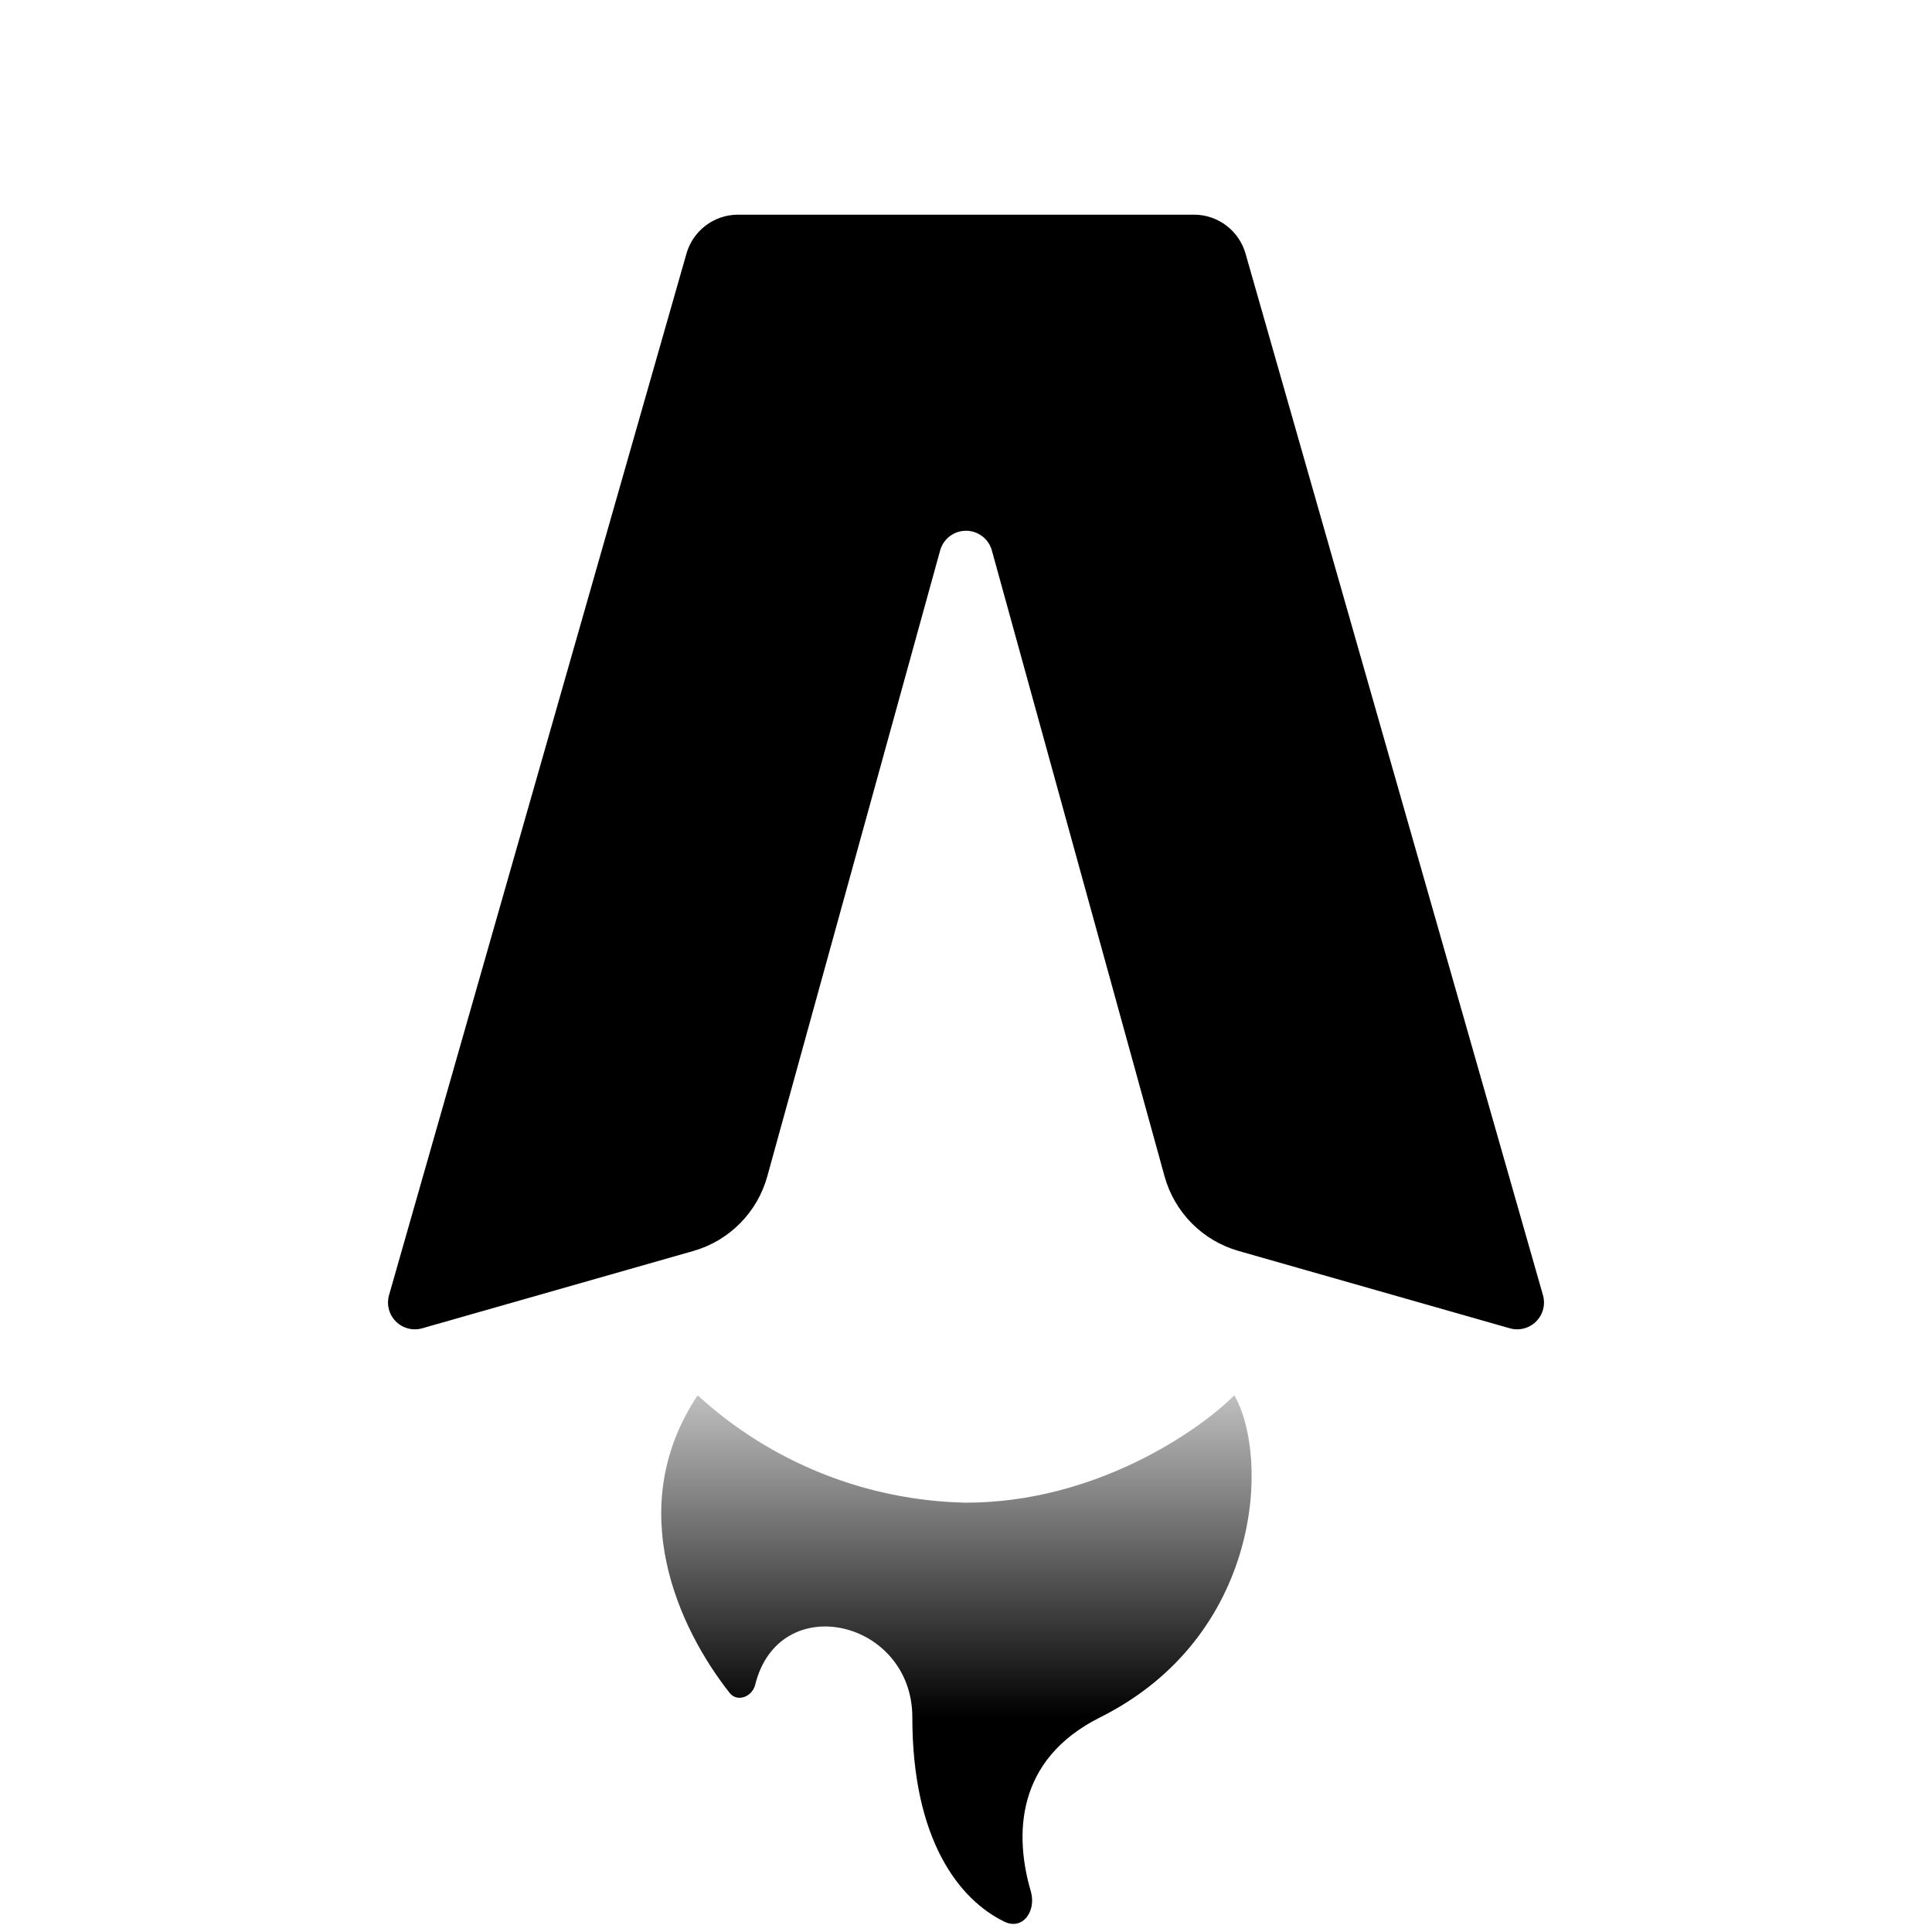
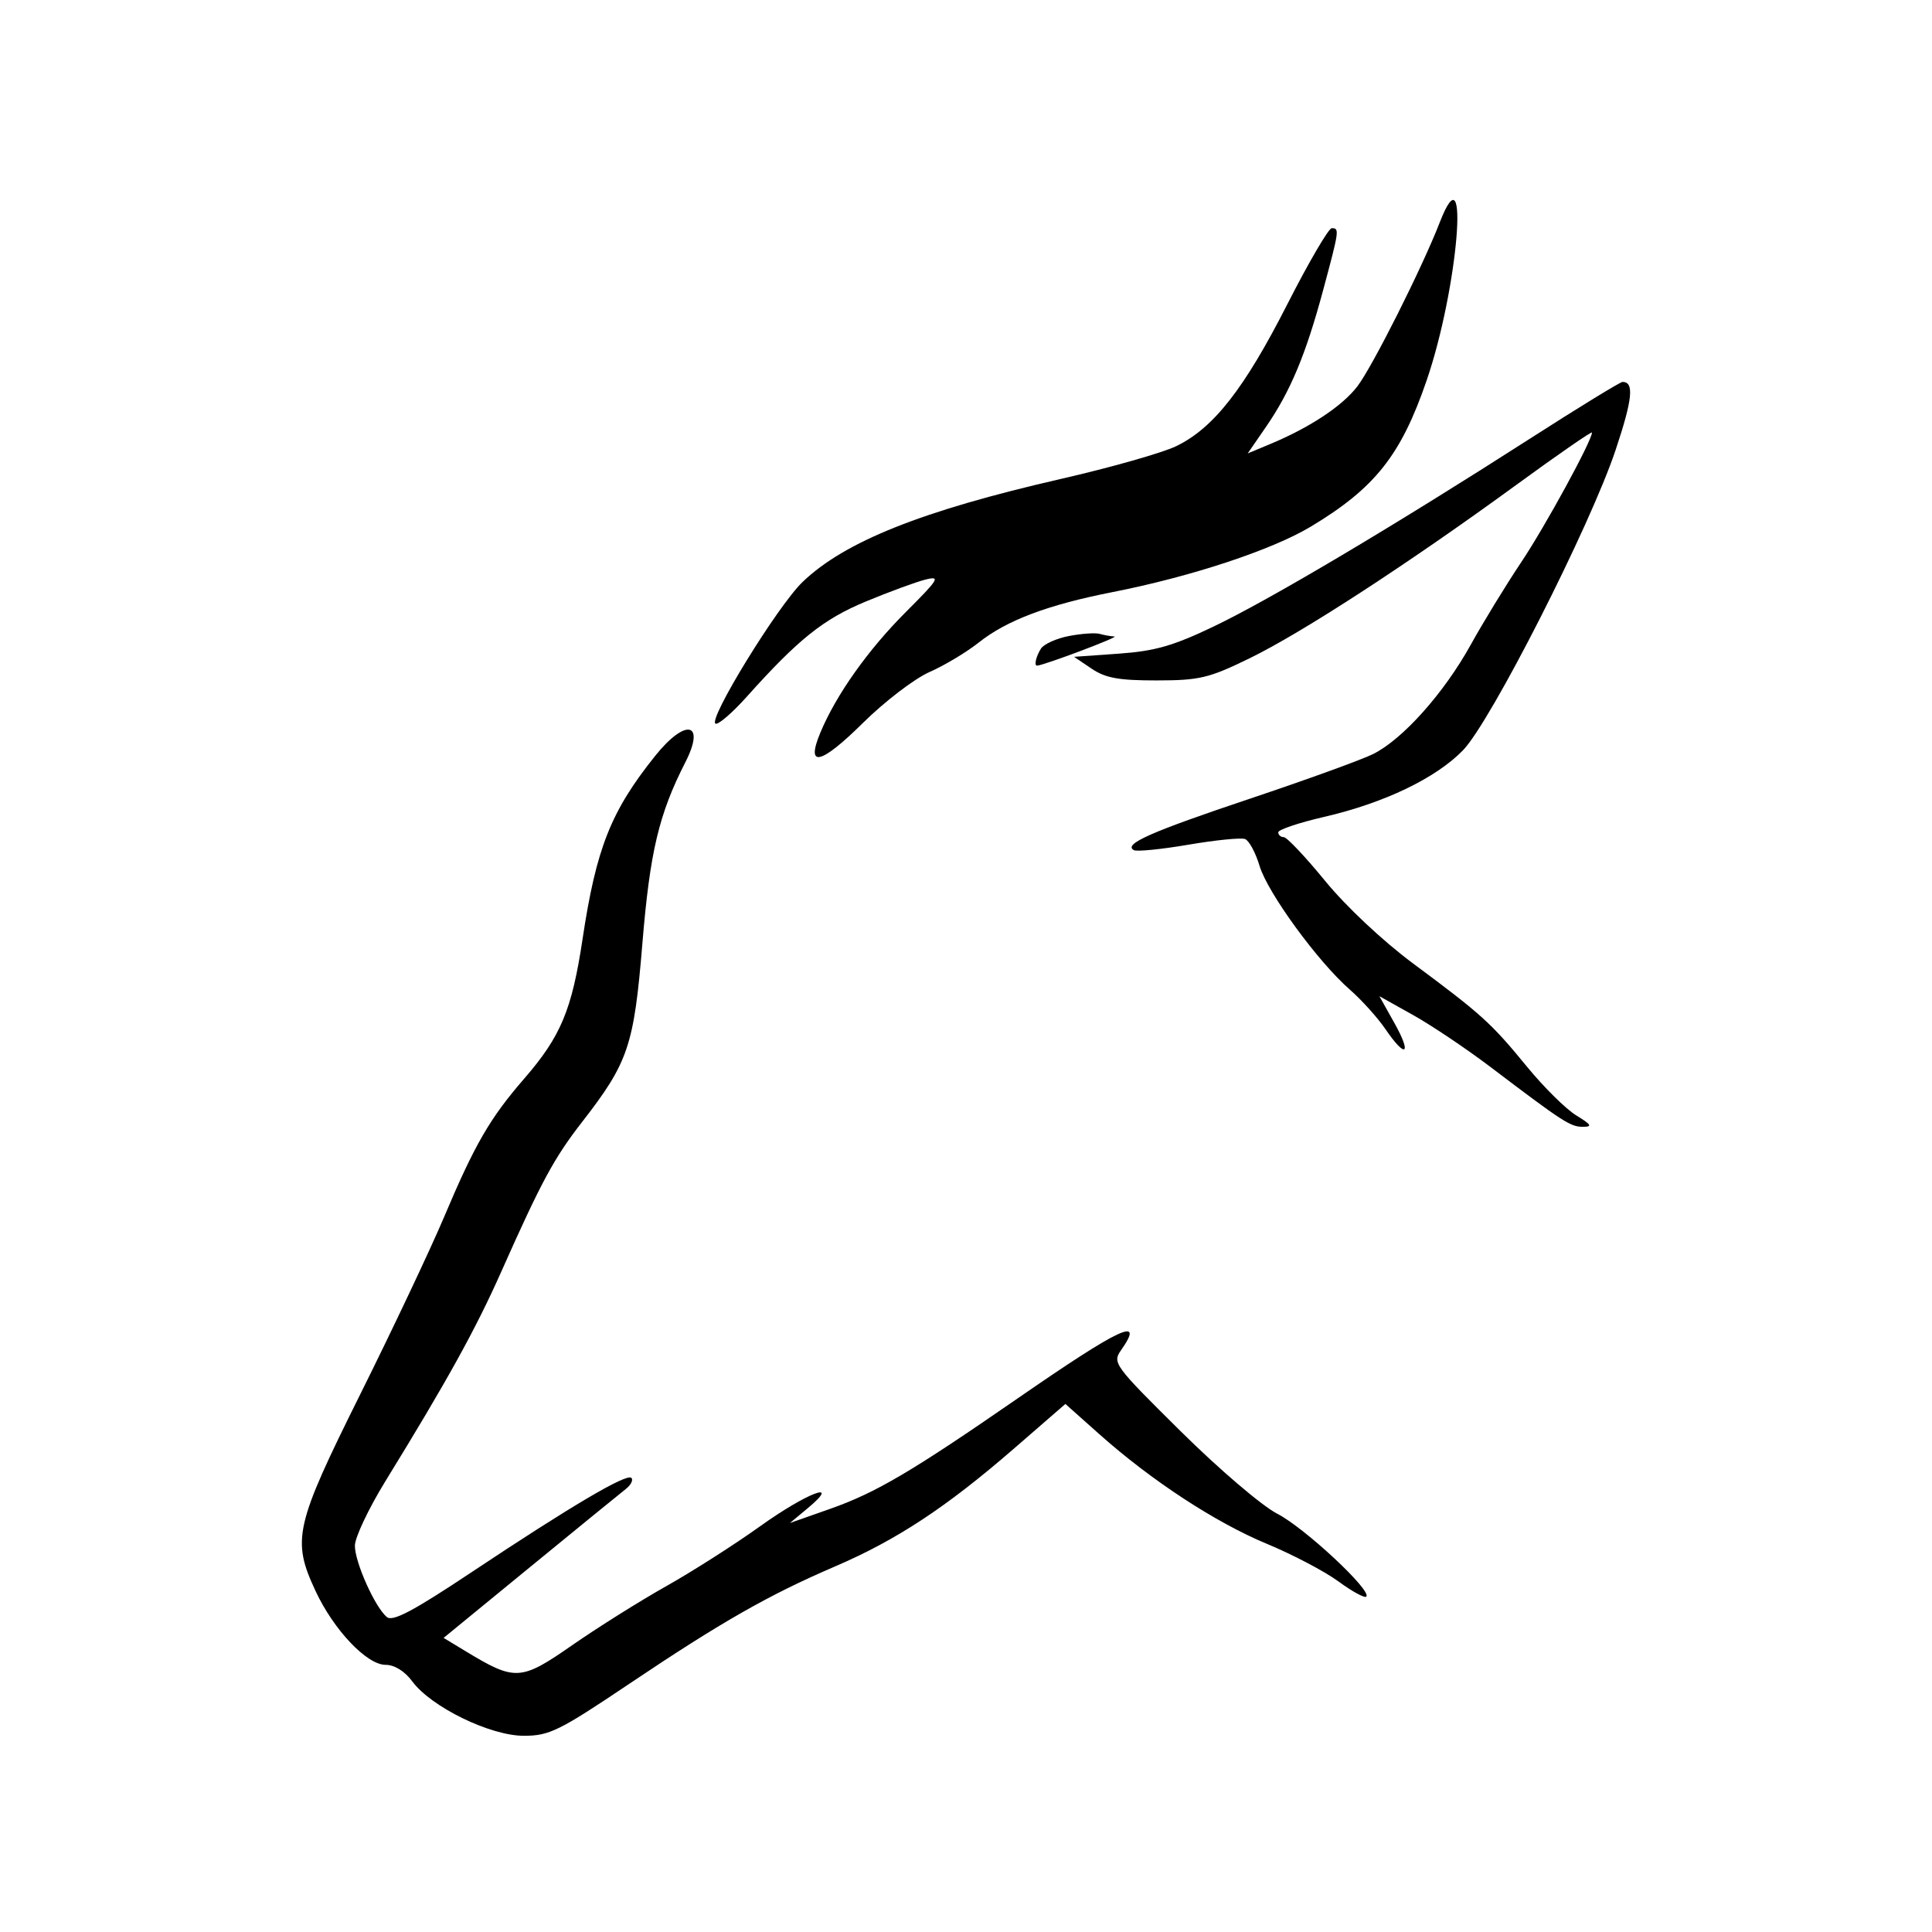
- <svg xmlns="http://www.w3.org/2000/svg" fill="none" viewBox="0 0 36 36">
-   <path fill="#000" d="M22.25 4h-8.5a1 1 0 0 0-.96.73l-5.54 19.4a.5.5 0 0 0 .62.62l5.05-1.44a2 2 0 0 0 1.38-1.4l3.22-11.66a.5.5 0 0 1 .96 0l3.22 11.67a2 2 0 0 0 1.38 1.39l5.05 1.44a.5.5 0 0 0 .62-.62l-5.54-19.4a1 1 0 0 0-.96-.73Z" />
-   <path fill="url(#gradient)" d="M18 28a7.63 7.63 0 0 1-5-2c-1.4 2.1-.35 4.35.6 5.55.14.17.41.07.47-.15.44-1.8 2.93-1.22 2.93.6 0 2.28.87 3.4 1.72 3.81.34.16.59-.2.49-.56-.31-1.05-.29-2.46 1.29-3.25 3-1.5 3.17-4.83 2.5-6-.67.67-2.6 2-5 2Z" />
-   <defs>
-     <linearGradient id="gradient" x1="16" x2="16" y1="32" y2="24" gradientUnits="userSpaceOnUse">
-       <stop stop-color="#000" />
-       <stop offset="1" stop-color="#000" stop-opacity="0" />
-     </linearGradient>
-   </defs>
+ <svg xmlns="http://www.w3.org/2000/svg" viewBox="0 0 512 512" fill="none">
+   <path d="M359.743 102.353C363.773 97.052 376.894 70.933 381.529 58.986C389.617 38.142 386.431 76.514 378.05 100.896C371.257 120.662 364.361 129.354 347.378 139.56C337.085 145.746 315.661 152.821 294.83 156.914C277.697 160.281 266.795 164.387 259.398 170.259C256.148 172.838 250.262 176.368 246.317 178.101C242.372 179.834 234.451 185.891 228.716 191.559C217.432 202.713 213.447 203.606 217.43 194.088C221.617 184.078 230.082 172.15 240.101 162.143C248.816 153.438 249.335 152.577 245.254 153.595C242.757 154.219 235.645 156.834 229.45 159.406C218.183 164.085 211.559 169.39 197.816 184.733C194.105 188.877 190.43 192.05 189.648 191.783C187.383 191.012 206.086 160.547 212.723 154.195C223.904 143.497 244.336 135.349 281.078 126.938C294.249 123.924 308.017 120.016 311.675 118.254C321.576 113.485 329.718 103.091 341.152 80.634C346.796 69.548 352.093 60.476 352.924 60.476C355 60.476 354.934 60.95 350.636 76.927C346.054 93.961 341.964 103.742 335.51 113.112L330.655 120.161L336.664 117.654C347.174 113.27 355.781 107.564 359.743 102.353Z" fill="black" />
+   <path d="M321.791 165.951C336.688 158.811 369.647 139.231 405.381 116.294C418.304 107.999 429.38 101.212 429.994 101.212C433.116 101.212 432.656 105.751 428.175 119.189C421.441 139.377 395.076 191.258 387.699 198.838C380.48 206.254 366.805 212.812 350.907 216.485C344.222 218.028 338.75 219.867 338.75 220.573C338.75 221.276 339.411 221.853 340.219 221.853C341.025 221.853 345.964 227.082 351.194 233.475C356.723 240.234 366.447 249.363 374.431 255.292C392.71 268.865 395.17 271.093 404.665 282.682C409.13 288.131 415.008 293.945 417.728 295.601C421.748 298.05 422.078 298.613 419.489 298.618C416.186 298.624 414.302 297.405 395.033 282.796C388.665 277.969 379.427 271.765 374.504 269.01L365.552 264.003L369.54 271.129C374.243 279.533 372.558 280.656 367.15 272.724C365.083 269.694 360.847 264.992 357.738 262.275C349.24 254.853 335.939 236.621 333.786 229.44C332.738 225.95 331.016 222.761 329.957 222.355C328.898 221.95 322.15 222.623 314.959 223.852C307.77 225.08 301.251 225.73 300.475 225.296C297.622 223.706 304.881 220.491 331.323 211.634C346.192 206.653 360.846 201.342 363.887 199.83C371.716 195.937 382.646 183.708 389.735 170.913C393.069 164.891 399.099 155.03 403.135 148.998C409.532 139.438 421.886 116.792 421.886 114.631C421.886 114.213 412.886 120.436 401.887 128.46C373.288 149.323 345.033 167.696 331.14 174.461C320.338 179.724 317.886 180.307 306.531 180.319C296.498 180.33 292.971 179.693 289.277 177.2L284.634 174.066L296.505 173.224C306.122 172.54 310.923 171.16 321.791 165.951Z" fill="black" />
+   <path d="M275.867 171.889C276.626 170.69 279.969 169.186 283.294 168.547C286.619 167.907 290.279 167.655 291.429 167.984C292.577 168.313 294.342 168.623 295.35 168.675C296.756 168.746 276.585 176.341 274.83 176.402C273.986 176.432 274.554 173.958 275.867 171.889Z" fill="black" />
+   <path d="M154.388 248.834C158.005 224.773 161.897 214.962 173.63 200.31C181.697 190.237 187.059 191.367 181.63 201.995C174.61 215.739 172.235 225.751 170.237 250.054C168.008 277.128 166.512 281.565 154.281 297.309C146.807 306.932 143.495 313.063 132.843 337.009C126.034 352.315 118.57 365.811 102.158 392.496C97.697 399.747 94.048 407.457 94.048 409.627C94.048 414.039 99.377 425.929 102.522 428.538C104.069 429.819 109.477 426.96 124.796 416.764C151.268 399.144 166.068 390.405 167.318 391.653C167.873 392.208 167.21 393.536 165.842 394.603C164.474 395.672 153.05 404.986 140.457 415.302L117.56 434.059L123.452 437.625C136.54 445.548 138.013 445.464 151.611 436.011C158.342 431.331 169.562 424.289 176.543 420.361C183.521 416.433 194.713 409.292 201.413 404.491C213.81 395.608 223.273 392.015 214.046 399.695L209.341 403.612L220.04 399.843C232.153 395.573 241.561 390.03 269.674 370.599C297.065 351.668 303.512 348.66 297.102 357.799C294.743 361.163 295.228 361.822 312.941 379.349C323.085 389.389 334.457 399.094 338.51 401.17C345.706 404.856 363.639 421.561 362.077 423.122C361.635 423.563 358.32 421.754 354.709 419.103C351.1 416.45 342.575 411.969 335.765 409.145C322.122 403.482 305.152 392.379 291.328 380.069L282.339 372.062L268.584 383.996C250.819 399.41 237.588 408.125 221.375 415.087C203.745 422.659 191.209 429.805 166.821 446.189C148.134 458.742 145.582 460 138.805 460C129.9 460 114.285 452.381 109.25 445.579C107.239 442.861 104.552 441.199 102.174 441.199C97.208 441.199 88.428 431.941 83.625 421.636C77.278 408.024 78.105 404.399 95.545 369.35C104.133 352.091 114.079 331.057 117.65 322.606C125.841 303.219 129.819 296.343 138.912 285.859C148.631 274.654 151.558 267.654 154.388 248.834Z" fill="black" />
  <style>
    @media (prefers-color-scheme:dark){:root{filter:invert(100%)}}
  </style>
</svg>
